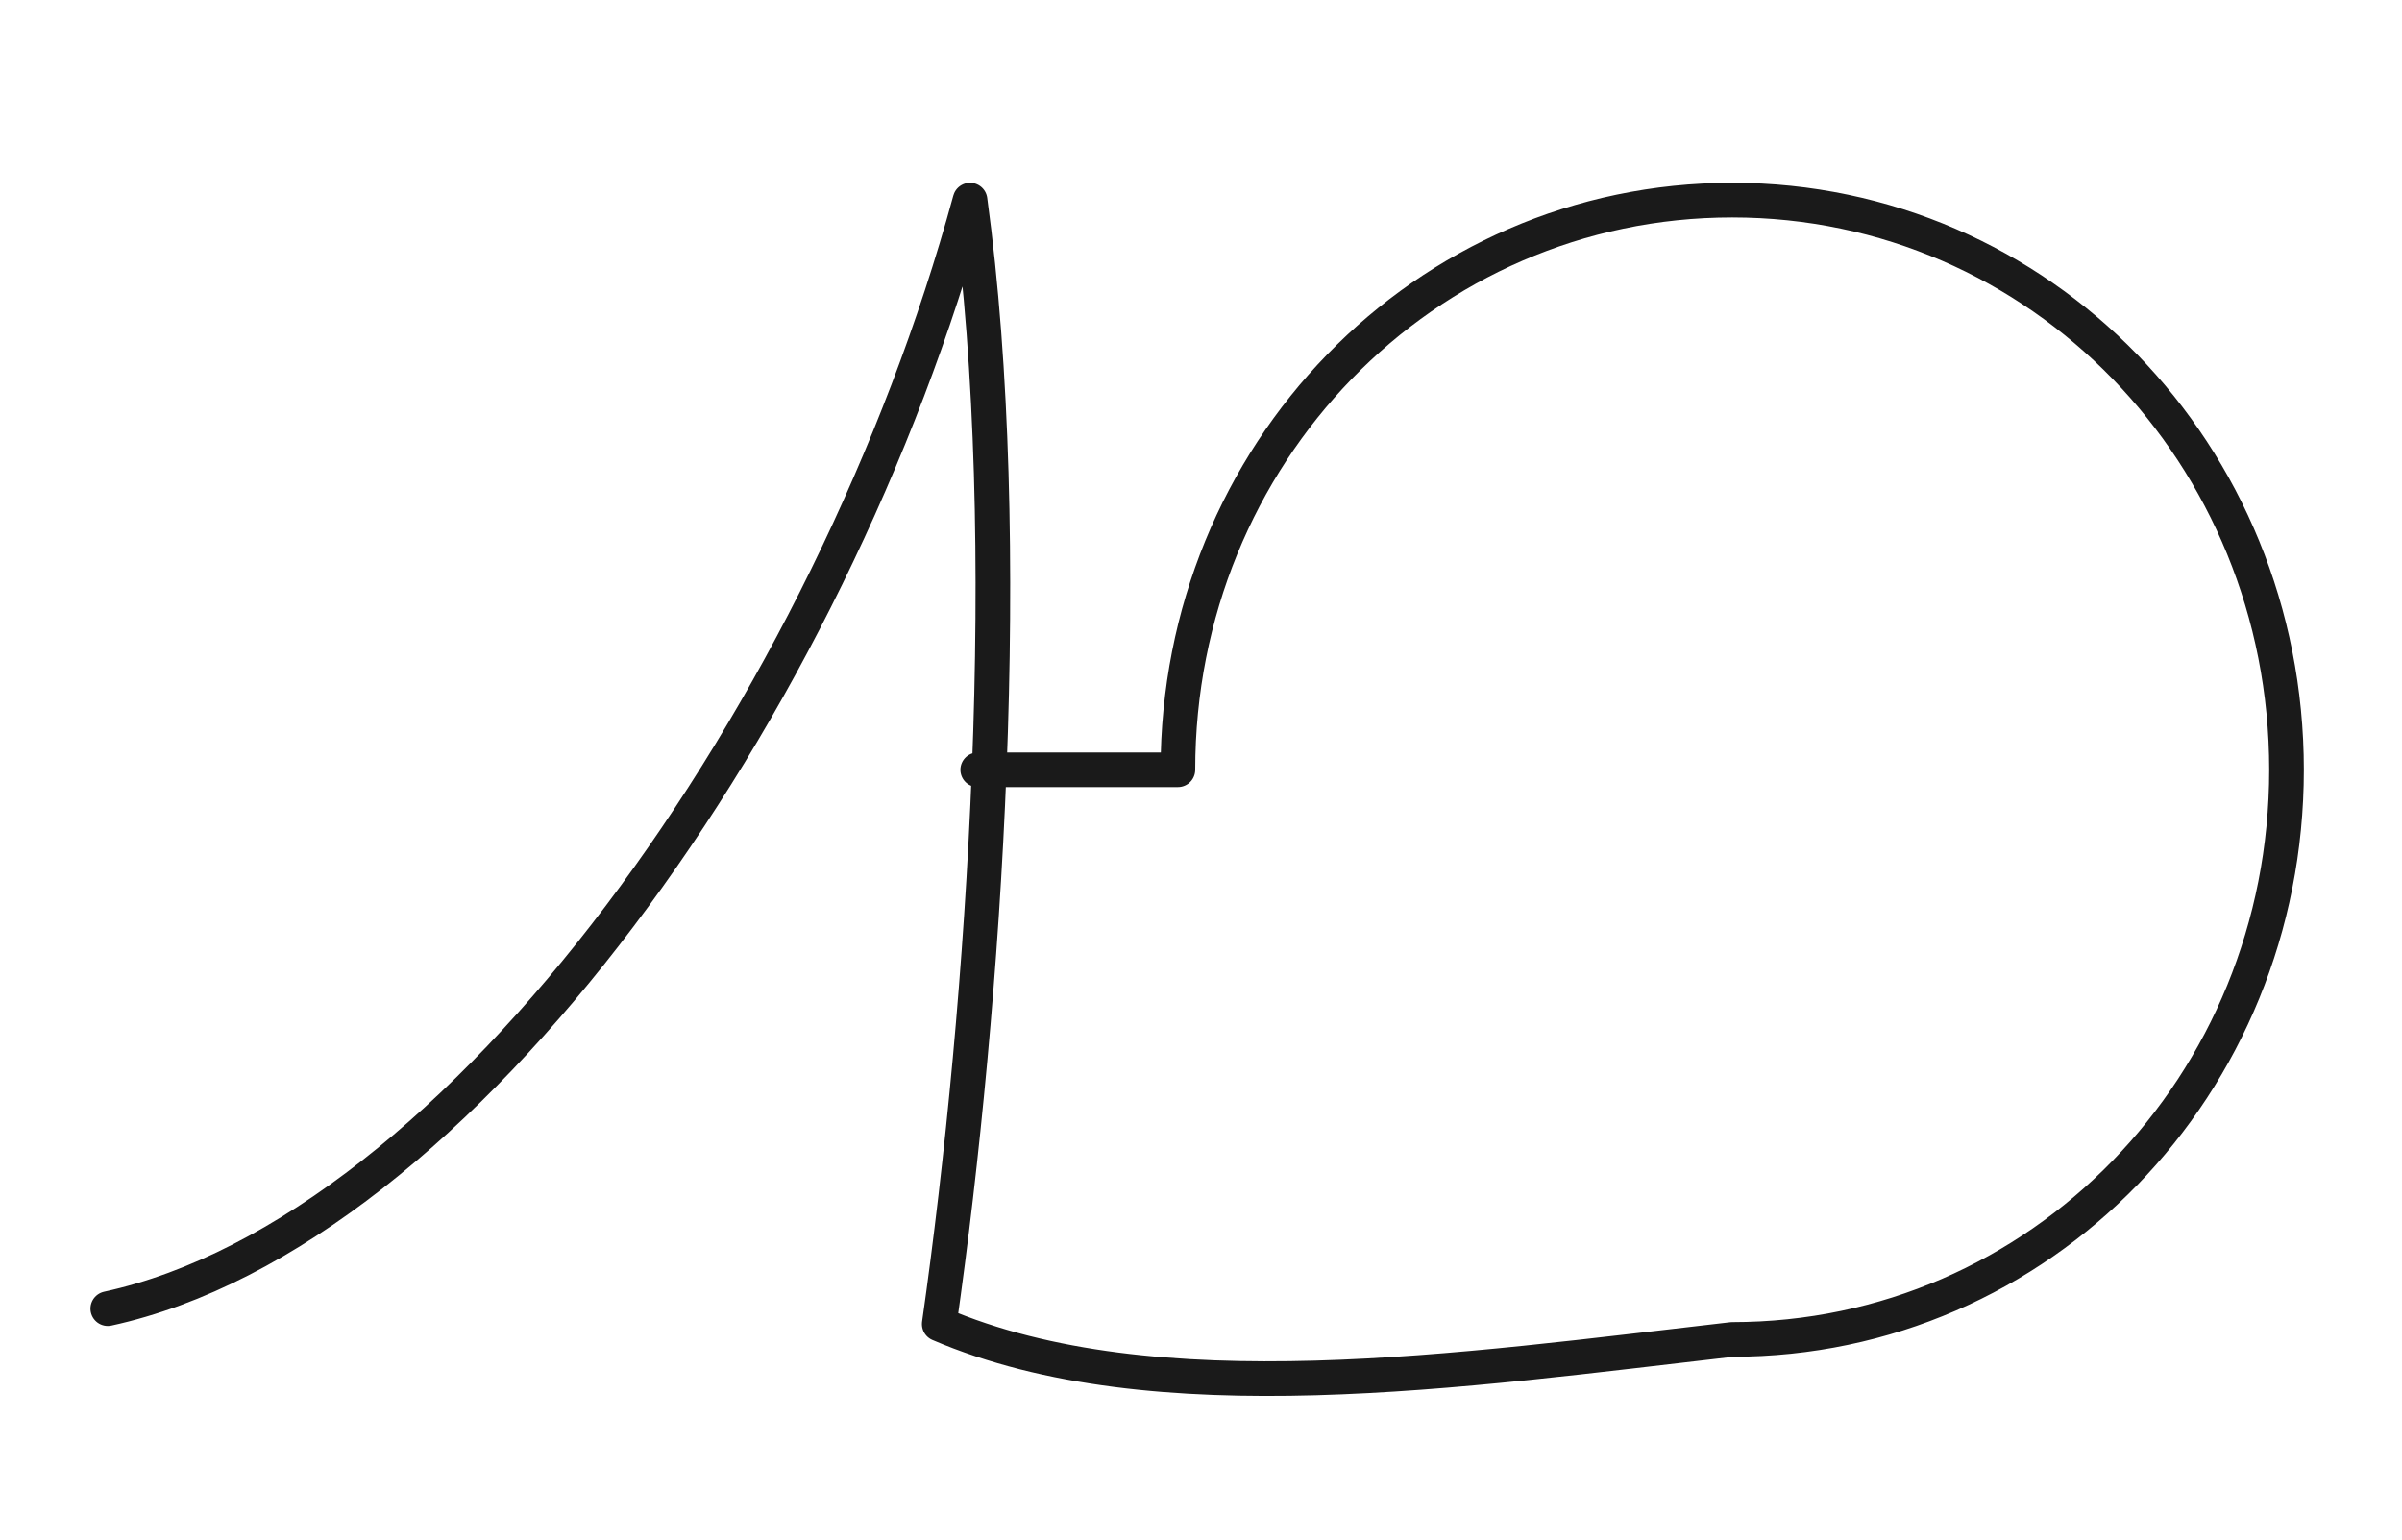
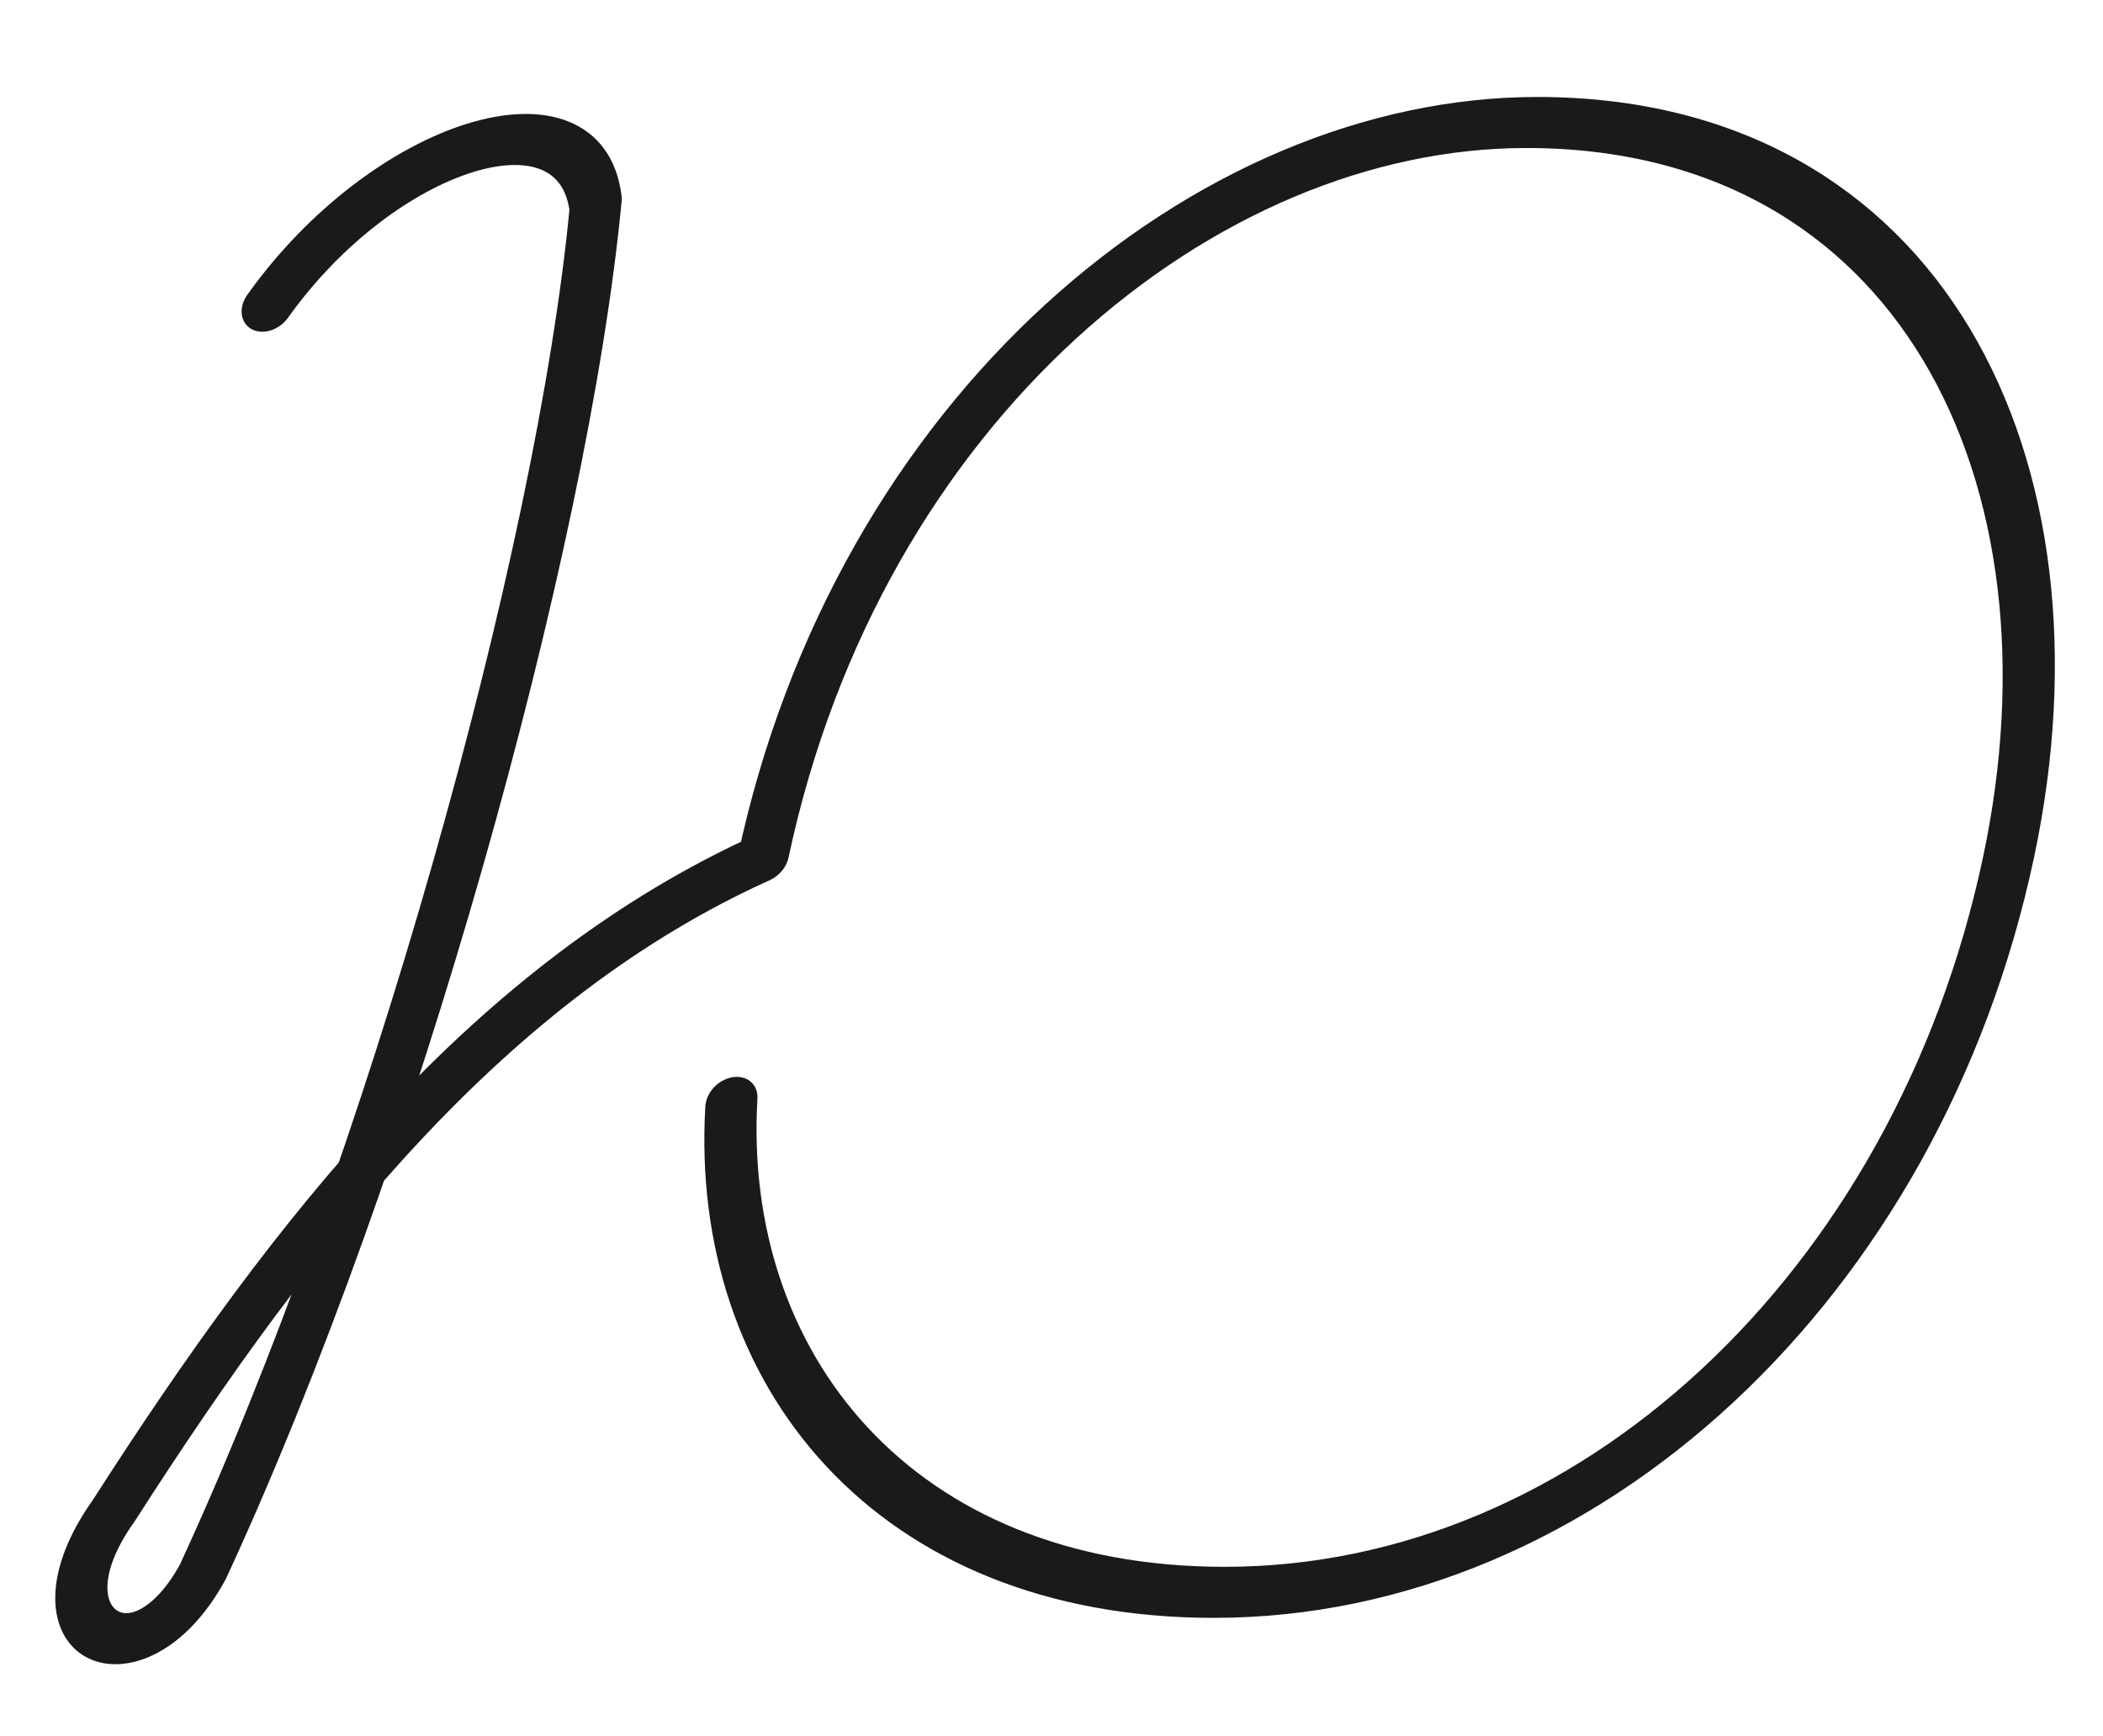
- <svg xmlns="http://www.w3.org/2000/svg" viewBox="0 0 312 200">
-   <path d="M14,170 C60,160 108,92 126,26 C132,70 128,130 122,172 C150,184 190,178 225,174 C265,174 297,141 297,100 C297,59 265,26 225,26 C185,26 153,59 153,100 L127,100" fill="none" stroke="#1a1a1a" stroke-width="4.5" stroke-linecap="round" stroke-linejoin="round" />
+ <svg xmlns="http://www.w3.org/2000/svg" viewBox="86 16 206 170">
+   <g transform="skewX(-12) translate(30,0)">
+     <path d="M92,46 C100,30 118,24 122,36 C126,70 122,130 112,170 C108,182 96,176 102,164 C114,136 128,112 152,100 C152,56 180,28 212,28 C250,28 274,62 274,100 C274,142 248,172 212,172 C180,172 158,150 154,124" fill="none" stroke="#1a1a1a" stroke-width="5" stroke-linecap="round" stroke-linejoin="round" />
+   </g>
</svg>
